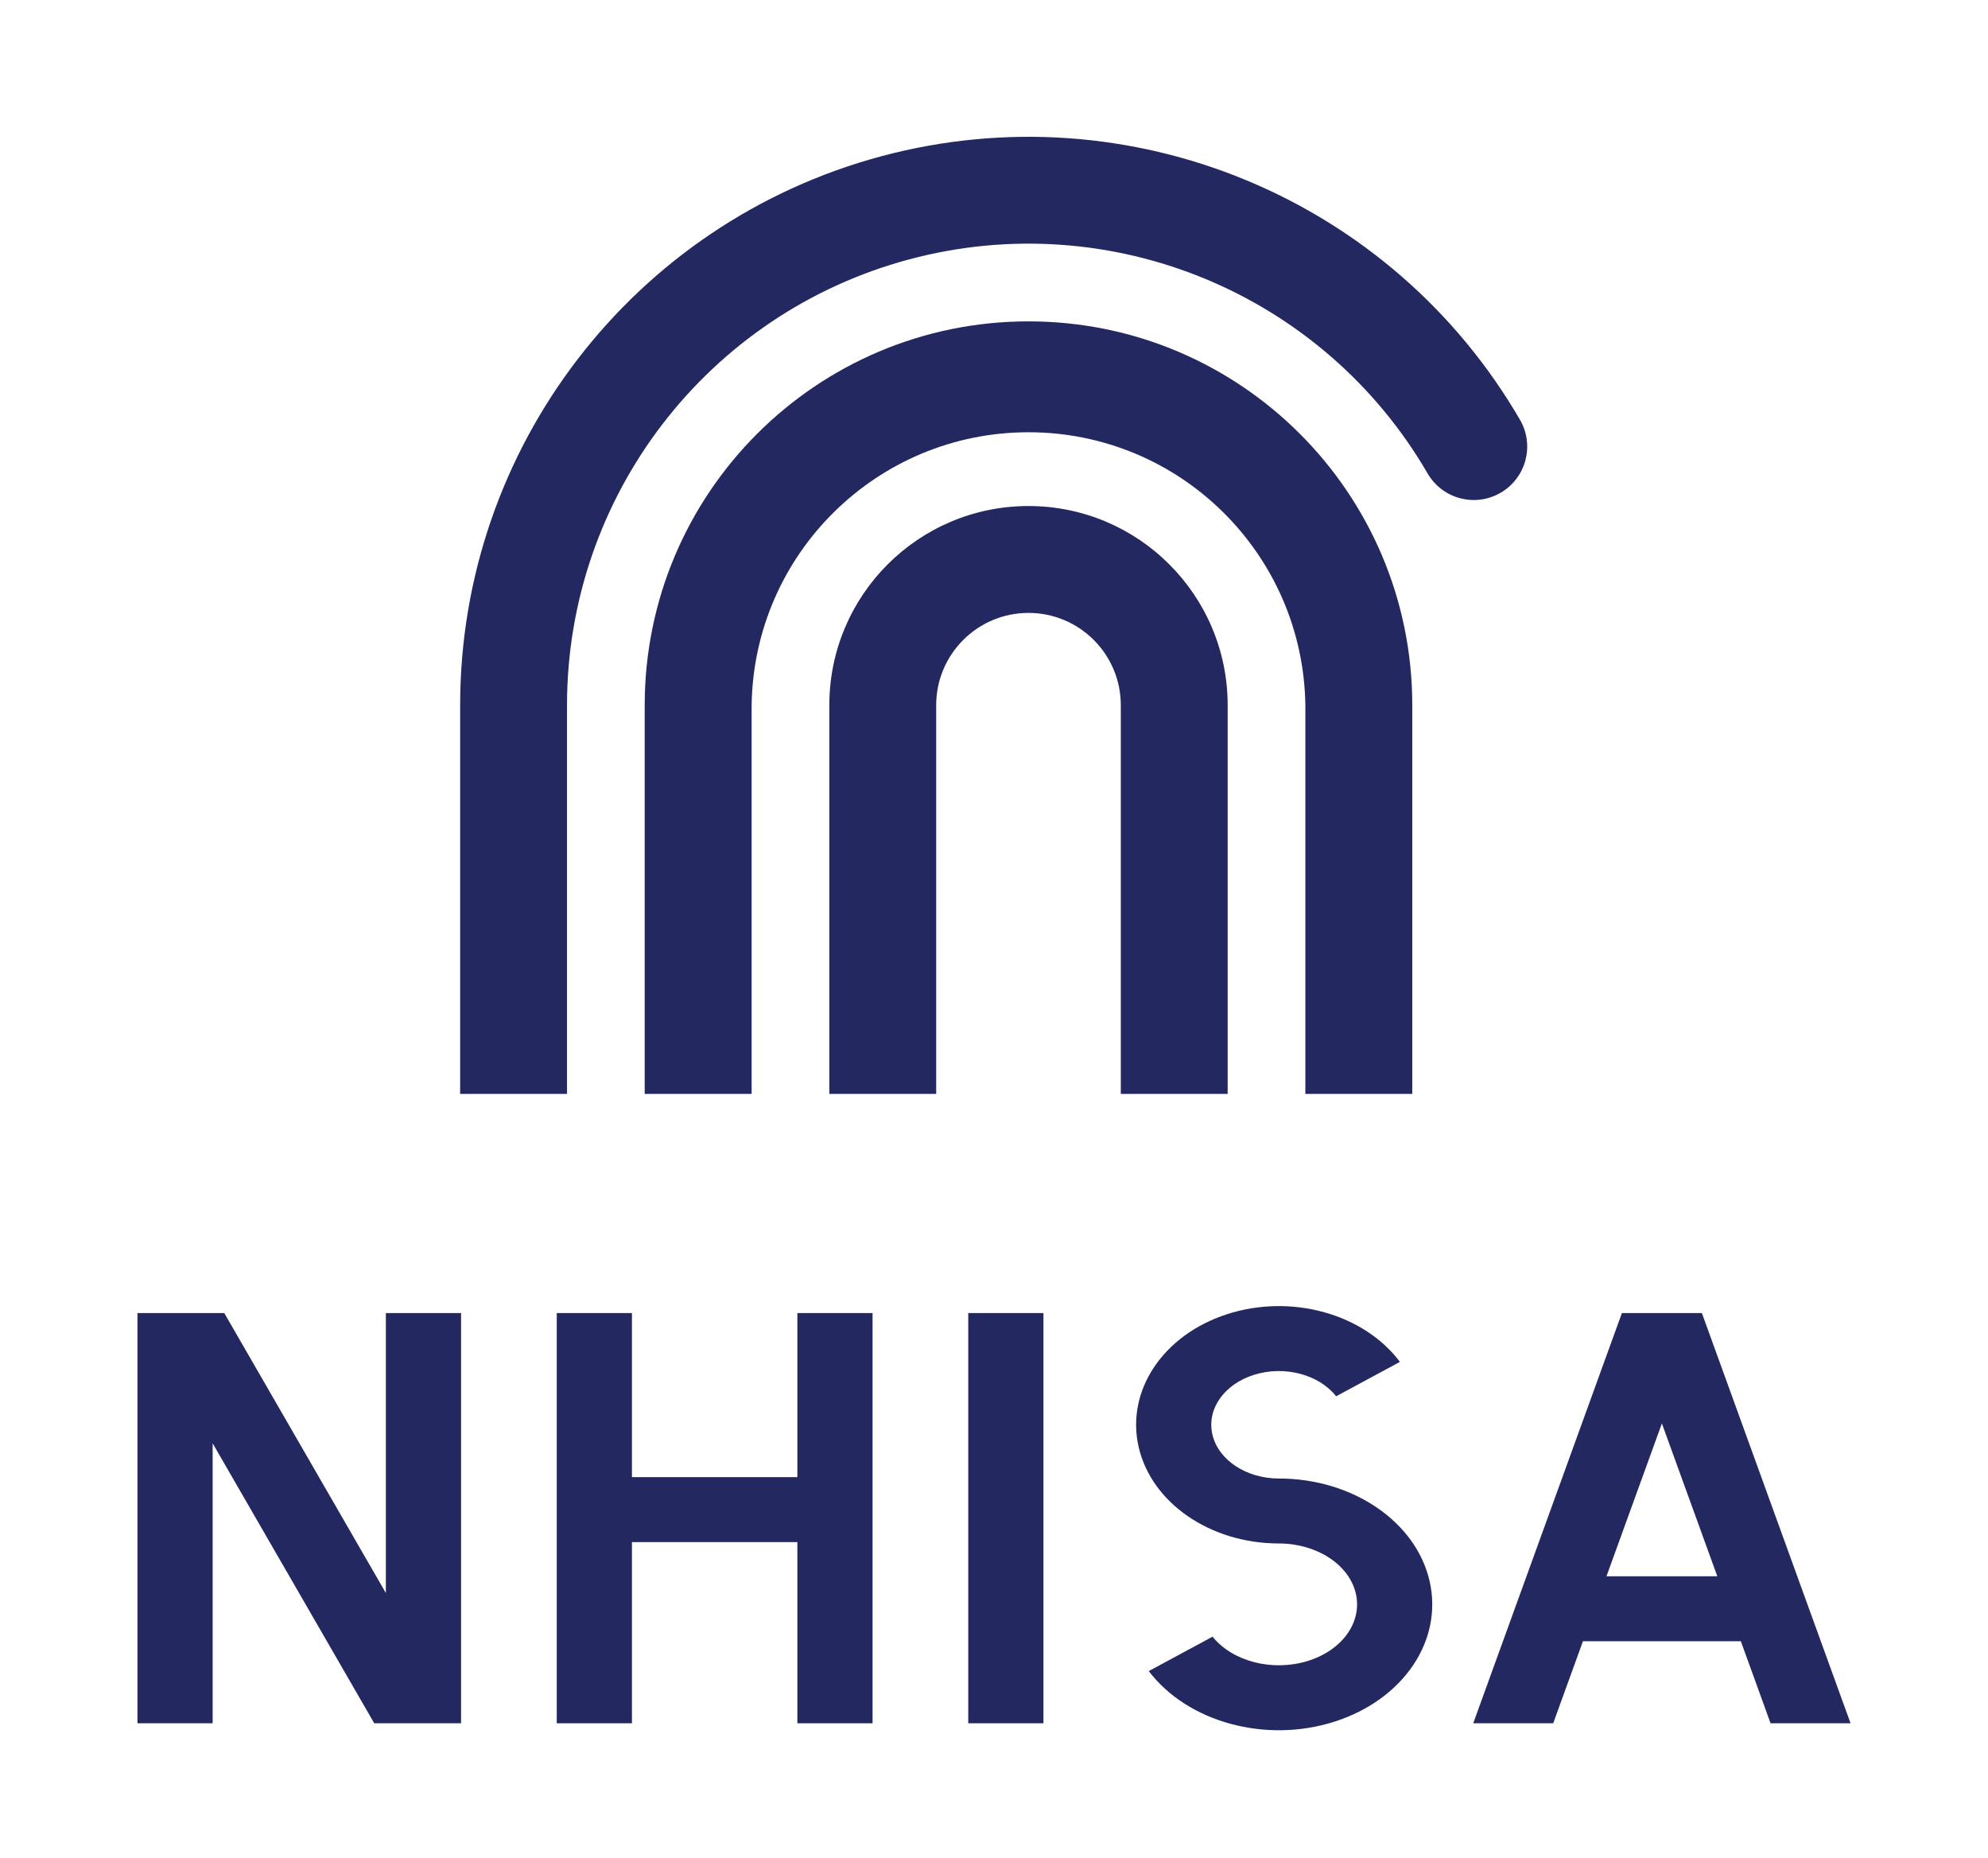
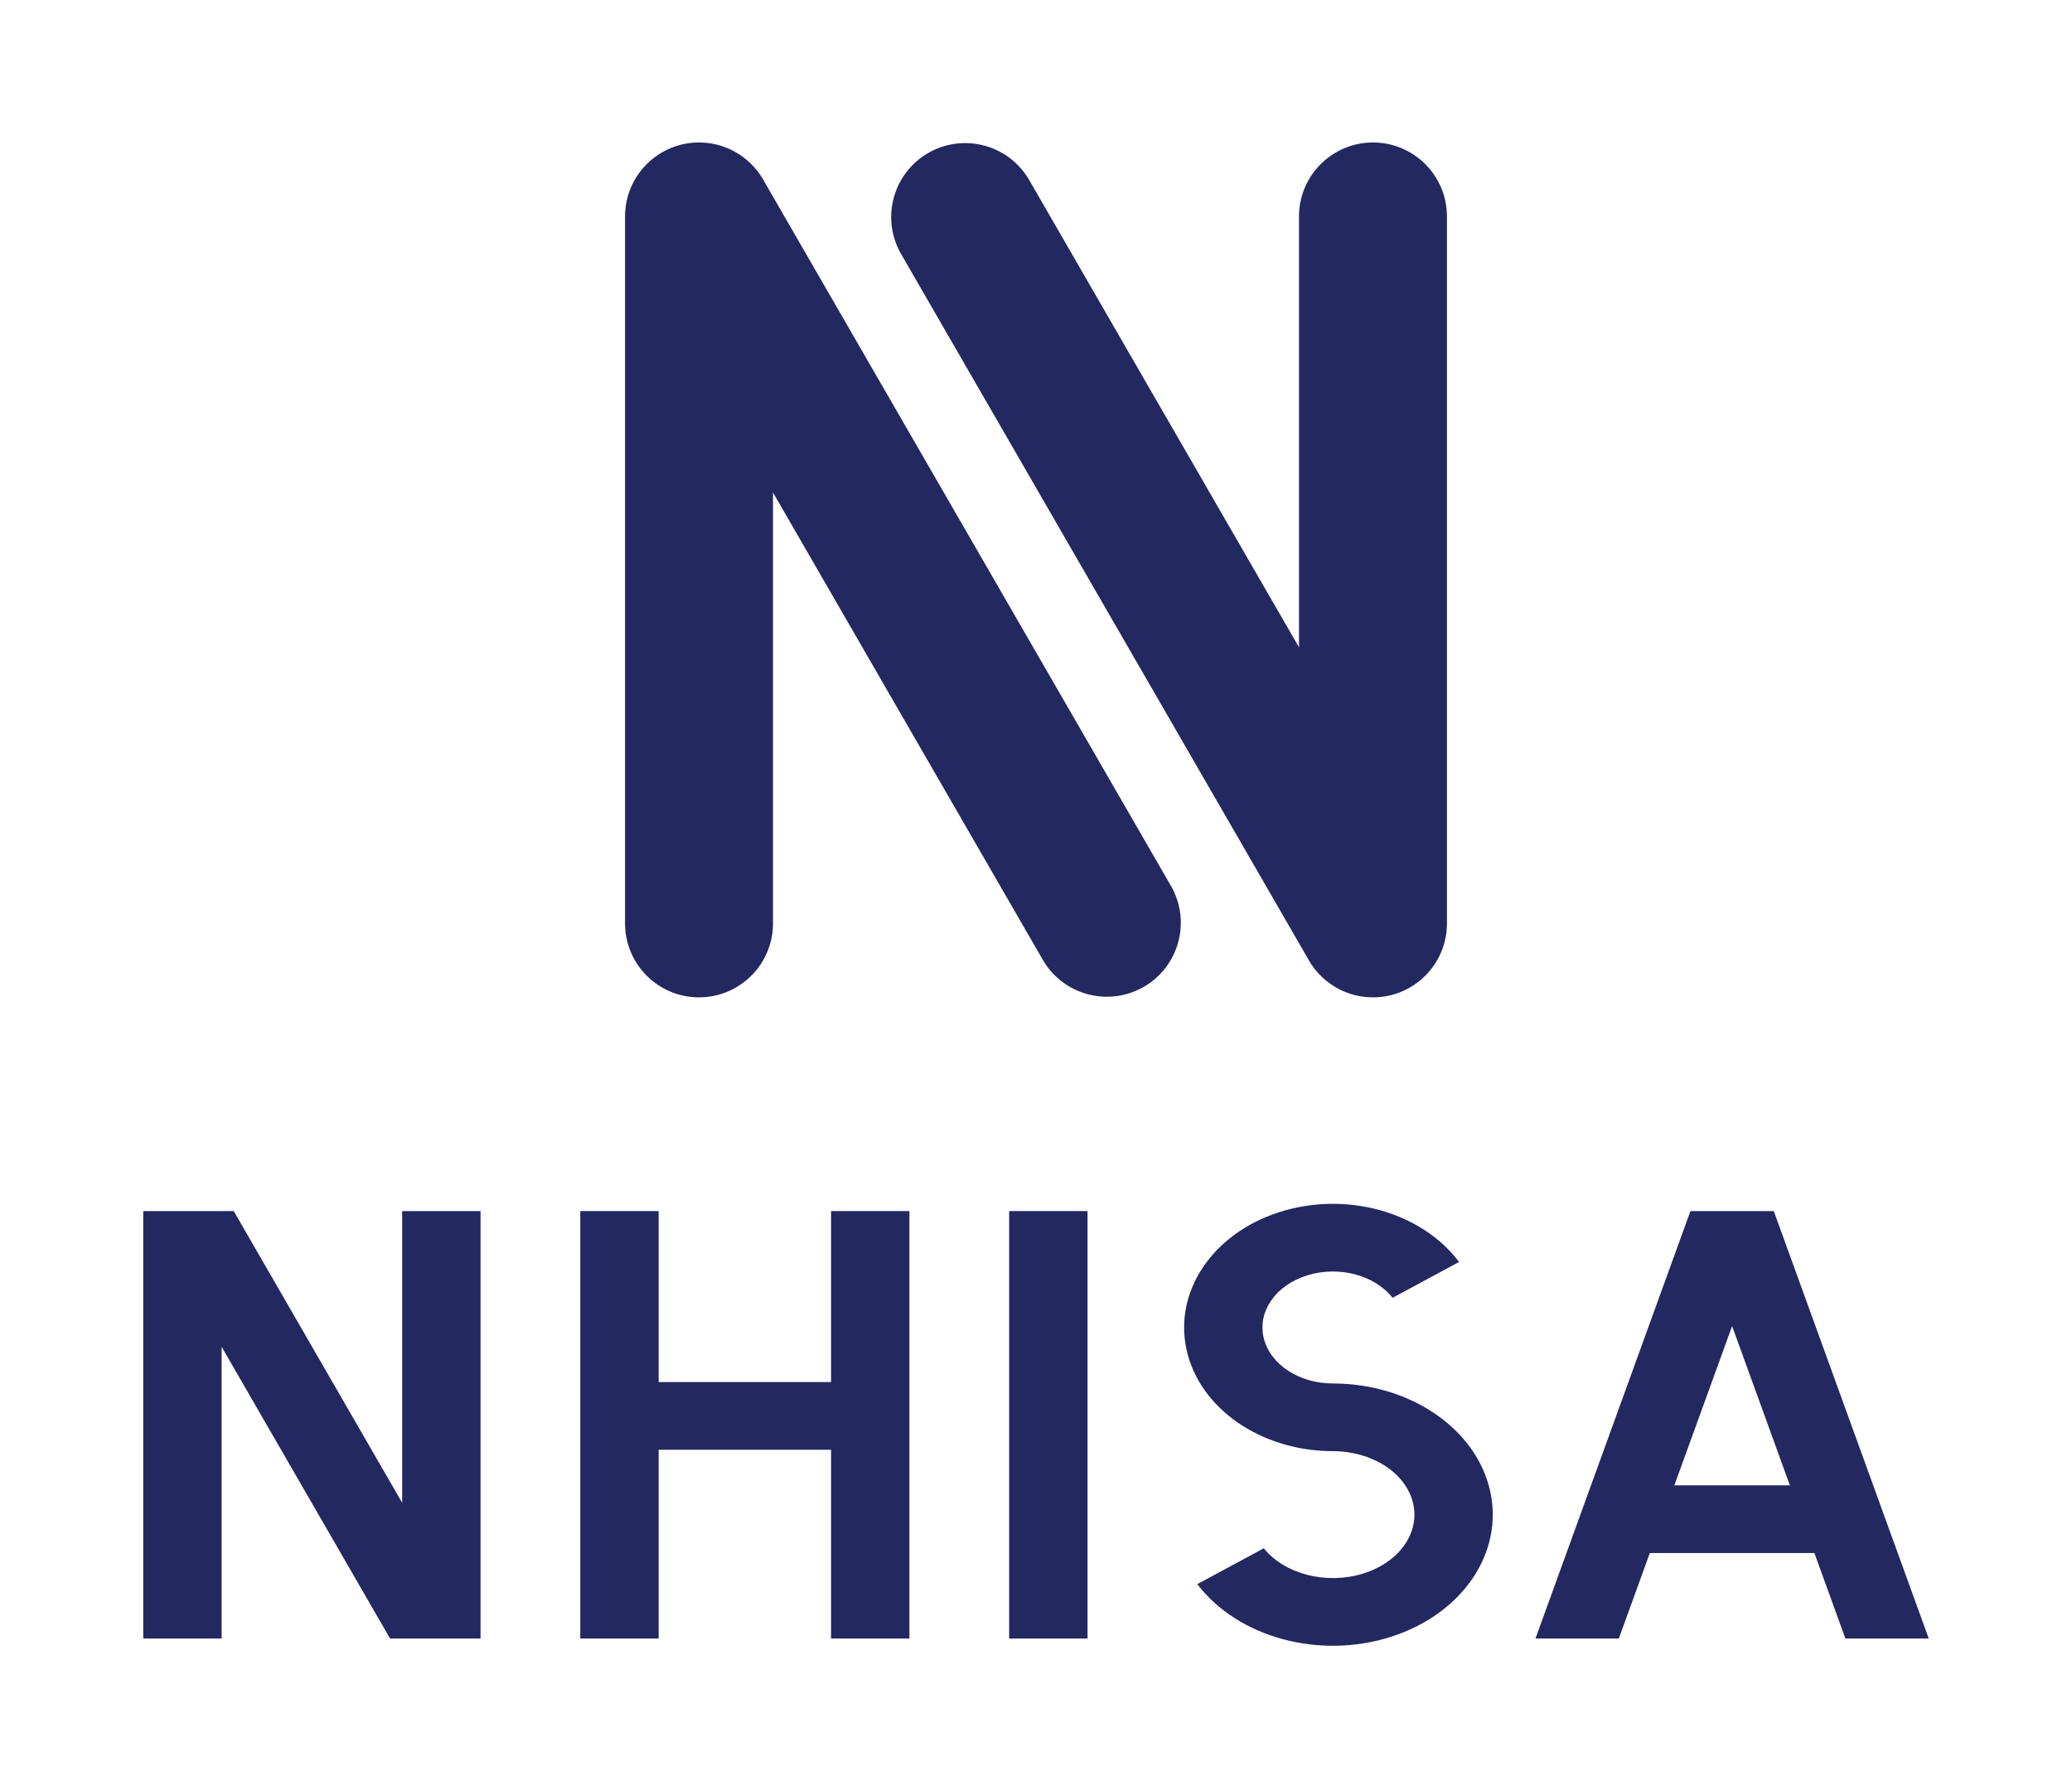
- <svg xmlns="http://www.w3.org/2000/svg" fill="#232860" viewBox="0 0 349 326" width="349" height="326" role="img" aria-labelledby="title">
-   <path fill="#232860" d="M145.59 192 V123.78 A34.96 34.96 0 0 1 215.52 123.78 V192 H196.76 V123.78 A16.2 16.2 0 0 0 164.35 123.78 V192 Z M113.18 192 V123.78 A67.37 67.37 0 0 1 247.93 123.78 V192 H229.16 V123.78 A48.61 48.61 0 0 0 131.95 123.78 V192 Z" />
-   <path fill="#232860" d="M80.78 192 V123.78 A99.78 99.78 0 0 1 266.96 73.89 A9.38 9.38 0 0 1 250.72 83.27 A81.02 81.02 0 0 0 99.54 123.78 V192 Z" />
-   <path fill="#232860" transform="translate(24.13 230.46)" d="M0 0 L15.24 0 L43.61 49.14 L43.61 0 L56.81 0 L56.81 72 L41.57 72 L13.2 22.86 L13.2 72 L0 72 Z" />
-   <path fill="#232860" transform="translate(97.74 230.46)" d="M0 0 L13.2 0 L13.2 28.8 L42.24 28.8 L42.24 0 L55.44 0 L55.44 72 L42.24 72 L42.24 40.2 L13.2 40.2 L13.2 72 L0 72 Z" />
-   <path fill="#232860" transform="translate(169.98 230.46)" d="M0 0 L13.2 0 L13.2 72 L0 72 Z" />
-   <path fill="#232860" transform="translate(197.58 230.46)" d="M48.18 8.57 A25.06 20.83 0 1 0 26.93 40.44 A13.73 10.69 0 1 1 15.29 56.8 L4.09 62.84 A26.93 22.09 0 1 0 26.93 29.04 A11.86 9.43 0 1 1 36.98 14.61 Z" />
-   <path fill="#232860" fill-rule="evenodd" transform="translate(258.63 230.46)" d="M26.1 0 L40.14 0 L66.24 72 L52.2 72 L46.98 57.6 L19.26 57.6 L14.04 72 L0 72 Z M33.12 19.37 L42.85 46.2 L23.39 46.2 Z" />
+ <svg xmlns="http://www.w3.org/2000/svg" fill="#232860" viewBox="0 0 349 300" width="349" height="300" role="img" aria-labelledby="title">
+   <path fill="#232860" d="M130.2 155.54 L130.2 36.46 A12.46 12.46 0 0 0 105.28 36.46 L105.28 155.54 A12.46 12.46 0 0 0 130.2 155.54 Z M106.95 42.69 L175.7 161.77 A12.46 12.46 0 0 0 197.28 149.31 L128.53 30.23 A12.46 12.46 0 0 0 106.95 42.69 Z" />
+   <path fill="#232860" d="M151.72 42.69 L220.47 161.77 A12.46 12.46 0 0 0 242.05 149.31 L173.3 30.23 A12.46 12.46 0 0 0 151.72 42.69 Z M243.72 155.54 L243.72 36.46 A12.46 12.46 0 0 0 218.8 36.46 L218.8 155.54 A12.46 12.46 0 0 0 243.72 155.54 Z" />
+   <path fill="#232860" transform="translate(24.13 204)" d="M0 0 L15.24 0 L43.61 49.14 L43.61 0 L56.81 0 L56.81 72 L41.57 72 L13.2 22.86 L13.2 72 L0 72 Z" />
+   <path fill="#232860" transform="translate(97.74 204)" d="M0 0 L13.2 0 L13.2 28.8 L42.24 28.8 L42.24 0 L55.44 0 L55.44 72 L42.24 72 L42.24 40.2 L13.2 40.2 L13.2 72 L0 72 Z" />
+   <path fill="#232860" transform="translate(169.98 204)" d="M0 0 L13.2 0 L13.2 72 L0 72 Z" />
+   <path fill="#232860" transform="translate(197.58 204)" d="M48.18 8.57 A25.06 20.83 0 1 0 26.93 40.44 A13.73 10.69 0 1 1 15.29 56.8 L4.09 62.84 A26.93 22.09 0 1 0 26.93 29.04 A11.86 9.43 0 1 1 36.98 14.61 Z" />
+   <path fill="#232860" fill-rule="evenodd" transform="translate(258.63 204)" d="M26.1 0 L40.14 0 L66.24 72 L52.2 72 L46.98 57.6 L19.26 57.6 L14.04 72 L0 72 Z M33.12 19.37 L42.85 46.2 L23.39 46.2 Z" />
</svg>
